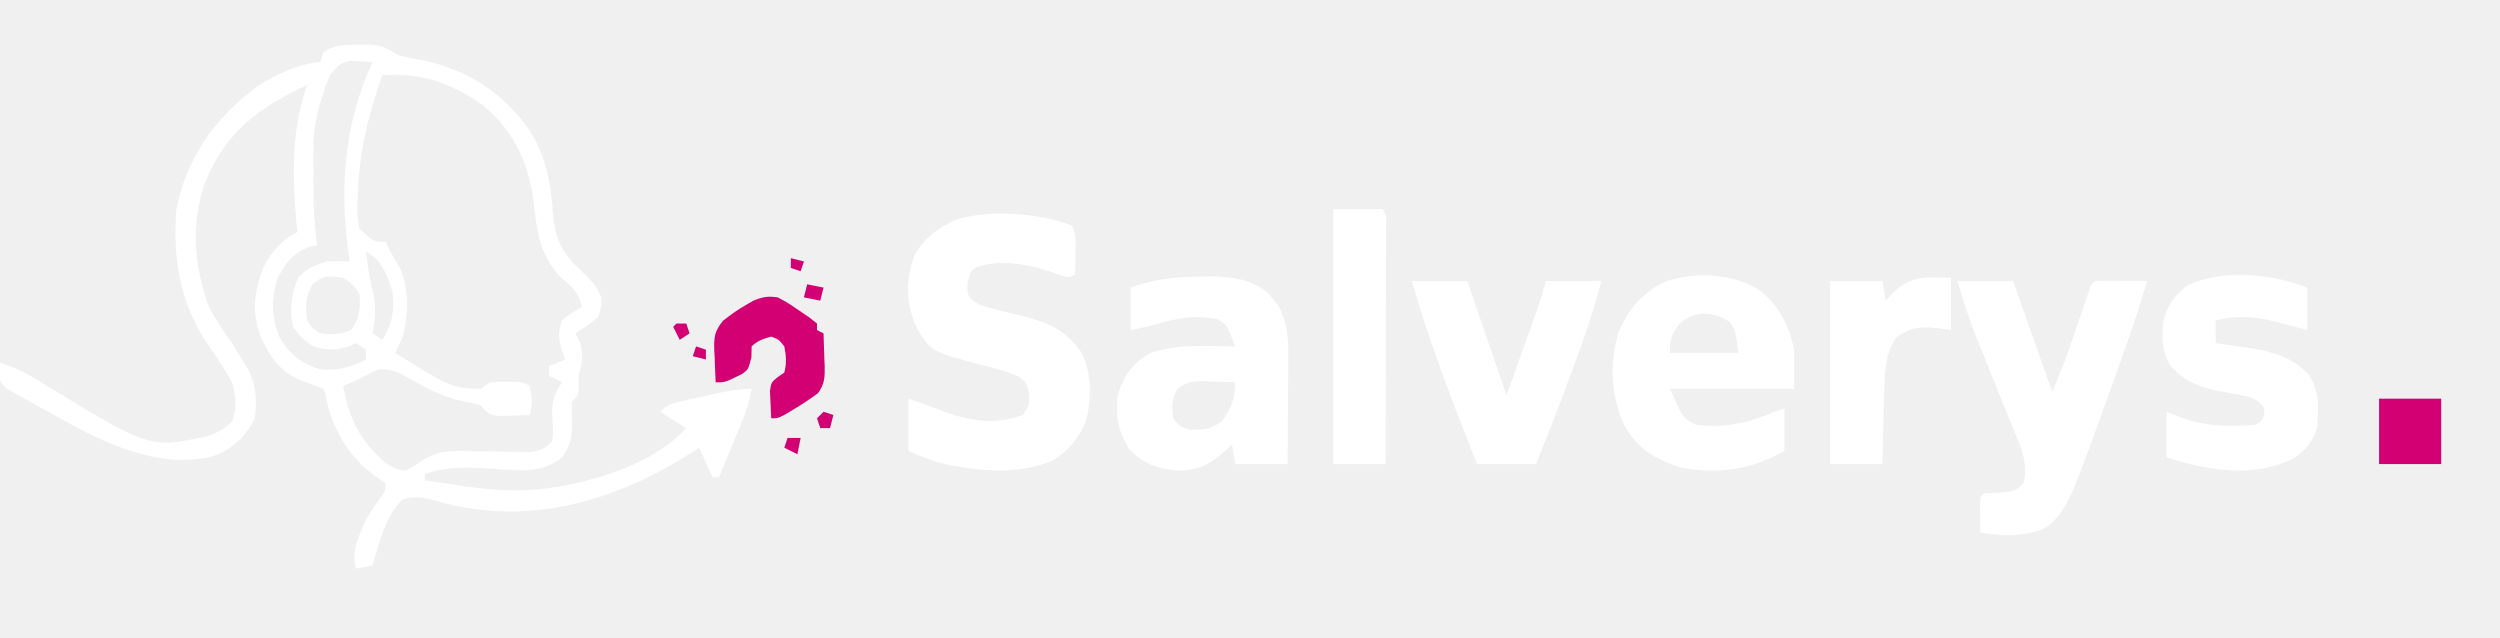
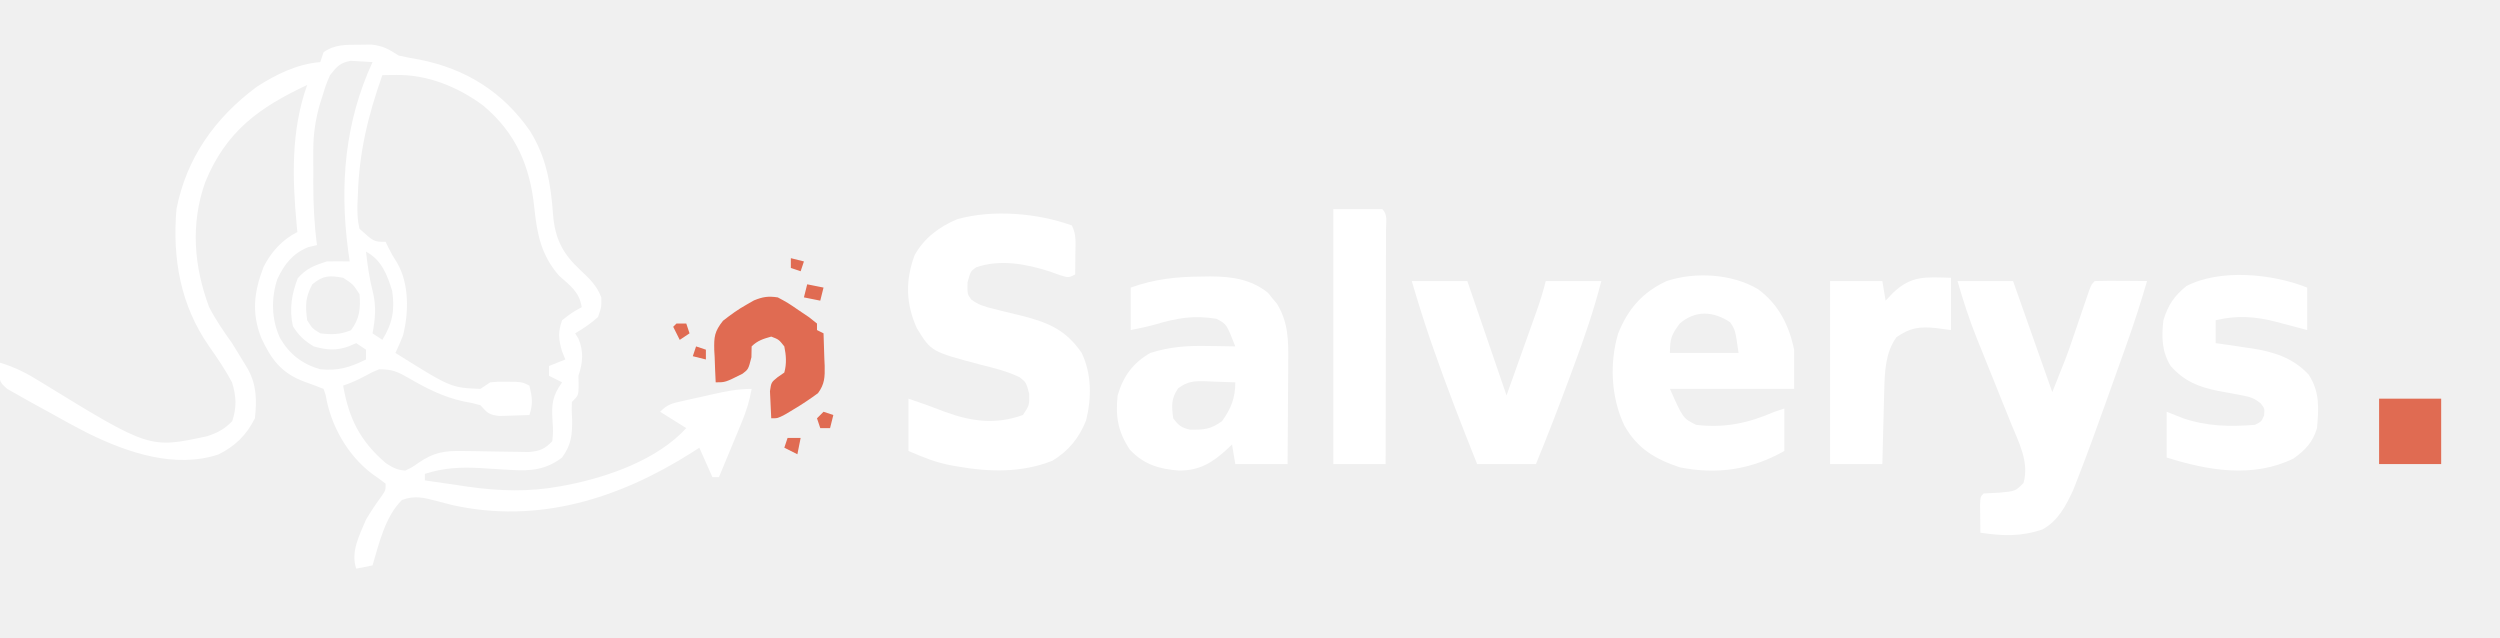
<svg xmlns="http://www.w3.org/2000/svg" version="1.1" width="765" height="195" viewBox="0 0 765 195">
  <path d="M0 0 C1.205 -0.017 2.411 -0.034 3.652 -0.051 C7.353 0.343 8.969 1.353 12.062 3.312 C14.193 3.802 16.342 4.213 18.5 4.562 C32.678 7.395 43.93 14.445 52.234 26.379 C57.287 34.486 58.615 42.569 59.292 51.944 C59.886 59.293 62.169 63.85 67.625 68.938 C70.43 71.563 72.683 73.685 74.062 77.312 C74.125 80.25 74.125 80.25 73.062 83.312 C70.905 85.289 68.578 86.828 66.062 88.312 C66.392 88.849 66.722 89.385 67.062 89.938 C68.735 93.909 68.406 97.283 67.062 101.312 C67.073 101.818 67.073 101.818 67.125 104.375 C67.062 107.312 67.062 107.312 65.062 109.312 C64.973 111.703 64.973 111.703 65.125 114.562 C65.199 119.281 64.916 122.377 62.062 126.312 C57.219 130.009 52.549 130.504 46.605 130.121 C45.575 130.064 44.544 130.006 43.482 129.947 C41.339 129.816 39.196 129.681 37.053 129.541 C30.911 129.208 25.938 129.449 20.062 131.312 C20.062 131.972 20.062 132.632 20.062 133.312 C23.498 133.825 26.936 134.32 30.375 134.812 C31.332 134.956 32.289 135.099 33.275 135.246 C42.787 136.591 51.969 136.883 61.438 135.125 C62.162 134.992 62.887 134.859 63.634 134.722 C76.215 132.245 91.258 126.961 100.062 117.312 C97.422 115.662 94.782 114.013 92.062 112.312 C94.422 109.953 95.713 109.746 98.93 109.023 C99.898 108.804 100.866 108.585 101.863 108.359 C102.878 108.138 103.892 107.916 104.938 107.688 C105.944 107.458 106.951 107.229 107.988 106.992 C112.151 106.063 115.775 105.312 120.062 105.312 C119.436 108.977 118.42 112.183 116.996 115.613 C116.593 116.59 116.19 117.566 115.775 118.572 C115.355 119.58 114.934 120.587 114.5 121.625 C114.288 122.138 114.288 122.138 113.213 124.736 C112.167 127.263 111.117 129.789 110.062 132.312 C109.403 132.312 108.743 132.312 108.062 132.312 C107.403 130.827 107.403 130.827 104.062 123.312 C103.275 123.82 102.487 124.328 101.676 124.852 C79.428 138.911 54.653 146.741 28.335 140.831 C26.815 140.453 25.298 140.059 23.786 139.648 C19.883 138.596 16.915 137.838 13.062 139.312 C7.889 144.43 6.078 152.557 4.062 159.312 C2.413 159.643 0.762 159.972 -0.938 160.312 C-2.672 155.109 0.007 150.213 2.062 145.312 C3.558 142.78 5.142 140.417 6.891 138.055 C8.062 136.312 8.062 136.312 8.062 134.312 C6.723 133.265 5.339 132.275 3.938 131.312 C-3.57 125.635 -8.763 116.532 -10.285 107.176 C-10.5 106.561 -10.716 105.946 -10.938 105.312 C-12.86 104.55 -14.788 103.798 -16.746 103.133 C-23.79 100.496 -26.865 96.435 -29.992 89.715 C-33.011 82.044 -32.208 75.582 -29.285 67.977 C-26.982 63.423 -23.536 59.612 -18.938 57.312 C-18.974 56.955 -18.974 56.955 -19.156 55.145 C-20.499 40.725 -20.899 26.134 -15.938 12.312 C-30.604 19.188 -40.772 26.451 -47.16 42.105 C-51.65 54.853 -50.631 67.734 -45.938 80.312 C-43.911 84.229 -41.496 87.729 -38.938 91.312 C-37.794 93.135 -36.668 94.968 -35.562 96.812 C-35.08 97.607 -34.598 98.401 -34.102 99.219 C-31.407 104.065 -31.33 108.902 -31.938 114.312 C-34.497 119.431 -37.997 122.869 -43.141 125.395 C-56.368 129.736 -70.795 124.859 -82.711 119.035 C-86.769 116.977 -90.754 114.805 -94.715 112.566 C-96.808 111.386 -98.917 110.24 -101.031 109.098 C-102.231 108.422 -103.429 107.744 -104.625 107.062 C-105.66 106.48 -106.695 105.897 -107.762 105.297 C-109.938 103.312 -109.938 103.312 -110.27 100.078 C-110.16 99.165 -110.05 98.253 -109.938 97.312 C-105.164 98.691 -101.231 100.803 -97.062 103.438 C-64.187 123.6 -64.187 123.6 -46.582 119.805 C-43.406 118.798 -41.196 117.579 -38.875 115.188 C-37.477 110.9 -37.618 107.625 -38.938 103.312 C-40.994 99.447 -43.421 95.892 -45.938 92.312 C-54.729 79.712 -57.22 65.432 -55.938 50.312 C-52.879 34.619 -44.106 22.311 -31.332 12.848 C-25.437 9.068 -18.997 5.885 -11.938 5.312 C-11.607 4.322 -11.277 3.333 -10.938 2.312 C-7.518 -0.139 -4.101 0.013 0 0 Z M-8.938 9.312 C-10.168 12.152 -10.168 12.152 -11.125 15.25 C-11.449 16.27 -11.772 17.289 -12.105 18.34 C-13.421 23.041 -14.065 27.282 -14.07 32.172 C-14.072 33.288 -14.073 34.405 -14.074 35.555 C-14.07 36.712 -14.066 37.87 -14.062 39.062 C-14.066 40.205 -14.07 41.347 -14.074 42.523 C-14.067 48.872 -13.781 55.02 -12.938 61.312 C-13.824 61.519 -14.711 61.725 -15.625 61.938 C-20.386 63.914 -22.87 67.05 -25.055 71.68 C-27.036 77.589 -26.875 84.074 -24.25 89.75 C-21.374 94.702 -17.452 97.737 -11.938 99.312 C-6.324 99.832 -2.872 98.729 2.062 96.312 C2.062 95.323 2.062 94.332 2.062 93.312 C1.567 92.983 1.567 92.983 -0.938 91.312 C-1.659 91.622 -2.381 91.931 -3.125 92.25 C-6.976 93.705 -10.003 93.412 -13.938 92.312 C-16.885 90.519 -18.486 89.031 -20.312 86.125 C-21.448 81.016 -20.707 76.28 -18.812 71.438 C-16.173 68.446 -13.723 67.511 -9.938 66.312 C-7.605 66.266 -5.27 66.259 -2.938 66.312 C-3.093 65.199 -3.249 64.085 -3.41 62.938 C-6.027 43.018 -4.451 23.744 4.062 5.312 C2.648 5.204 1.23 5.127 -0.188 5.062 C-0.976 5.016 -1.765 4.97 -2.578 4.922 C-5.873 5.467 -6.9 6.704 -8.938 9.312 Z M7.062 9.312 C2.665 21.749 -0.081 32.979 -0.438 46.25 C-0.48 47.175 -0.523 48.1 -0.568 49.053 C-0.593 51.612 -0.546 53.826 0.062 56.312 C4.484 60.312 4.484 60.312 8.062 60.312 C8.331 60.869 8.599 61.426 8.875 62 C10.062 64.312 10.062 64.312 11.625 66.812 C15.291 73.188 15.177 81.95 13.391 88.941 C12.699 90.766 11.893 92.547 11.062 94.312 C28.05 104.952 28.05 104.952 37.062 105.312 C38.053 104.653 39.042 103.993 40.062 103.312 C42.473 103.082 42.473 103.082 45.125 103.125 C46.003 103.131 46.881 103.138 47.785 103.145 C50.062 103.312 50.062 103.312 52.062 104.312 C52.913 107.869 53.232 109.805 52.062 113.312 C50.126 113.394 48.188 113.452 46.25 113.5 C45.171 113.535 44.092 113.57 42.98 113.605 C39.606 113.267 39.258 112.692 37.062 110.312 C34.672 109.645 34.672 109.645 31.812 109.125 C25.6 107.731 20.592 105.181 15.14 102.005 C11.727 100.048 10.107 99.312 6.062 99.312 C4.027 100.152 4.027 100.152 2 101.25 C-0.346 102.506 -2.394 103.465 -4.938 104.312 C-3.176 114.4 0.259 121.295 8.098 128 C10.202 129.406 11.538 130.106 14.062 130.312 C16.098 129.352 16.098 129.352 18.125 127.938 C22.834 124.702 26.058 124.206 31.777 124.32 C33.117 124.338 34.456 124.355 35.795 124.371 C37.9 124.402 40.004 124.438 42.108 124.484 C44.144 124.526 46.179 124.55 48.215 124.57 C49.432 124.592 50.648 124.614 51.902 124.637 C55.317 124.286 56.711 123.781 59.062 121.312 C59.348 118.352 59.348 118.352 59.125 114.938 C58.811 109.978 59.126 107.385 62.062 103.312 C61.403 102.983 61.403 102.983 58.062 101.312 C58.062 100.323 58.062 99.332 58.062 98.312 C59.712 97.653 61.362 96.993 63.062 96.312 C62.712 95.446 62.361 94.58 62 93.688 C60.952 89.914 60.777 88.008 62.062 84.312 C65.125 81.938 65.125 81.938 68.062 80.312 C67.371 75.648 64.547 73.721 61.168 70.703 C55.685 64.478 54.389 57.944 53.562 49.875 C52.252 37.133 47.925 26.987 37.938 18.625 C30.209 12.9 20.931 9.106 11.25 9.25 C10.46 9.259 9.67 9.268 8.855 9.277 C8.56 9.283 8.56 9.283 7.062 9.312 Z M2.062 63.312 C2.529 67.59 3.115 71.645 4.188 75.812 C5.245 80.282 4.881 83.813 4.062 88.312 C5.053 88.972 6.043 89.632 7.062 90.312 C10.177 85.251 10.928 81.105 10.062 75.312 C8.537 70.36 6.837 65.87 2.062 63.312 Z M-14.375 73.312 C-16.535 77.46 -16.529 79.658 -15.938 84.312 C-14.375 86.812 -14.375 86.812 -11.938 88.312 C-8.364 88.759 -5.918 88.699 -2.562 87.375 C0.071 84.033 0.48 80.499 0.062 76.312 C-1.938 73.25 -1.938 73.25 -4.938 71.312 C-9.193 70.566 -11.002 70.545 -14.375 73.312 Z " fill="#FFFFFF" transform="translate(109.9375,13.6875)" />
  <path d="M0 0 C1.442 2.884 1.094 5.417 1.062 8.625 C1.053 9.814 1.044 11.002 1.035 12.227 C1.024 13.142 1.012 14.057 1 15 C-1 16 -1 16 -3.582 15.223 C-4.115 15.031 -4.115 15.031 -6.812 14.062 C-13.982 11.76 -21.995 10.25 -29.312 12.809 C-31 14 -31 14 -31.938 17.438 C-32 21 -32 21 -30.81 22.631 C-28.607 24.297 -26.787 24.815 -24.105 25.465 C-23.15 25.708 -22.194 25.951 -21.209 26.201 C-19.207 26.689 -17.204 27.176 -15.201 27.662 C-7.23 29.691 -1.802 31.969 3 39 C6.075 45.426 6.045 52.777 4.348 59.637 C2.219 65.017 -1.024 69.001 -6 72 C-15.439 75.698 -25.121 75.466 -34.938 73.75 C-35.286 73.689 -35.286 73.689 -37.05 73.382 C-41.877 72.441 -45.236 71.042 -50 69 C-50 63.72 -50 58.44 -50 53 C-46.17 54.277 -42.491 55.59 -38.75 57.062 C-30.541 60.036 -23.315 60.97 -15 58 C-13 55 -13 55 -13.062 51.5 C-14 48 -14 48 -16.008 46.43 C-19.844 44.597 -23.698 43.643 -27.812 42.625 C-43.067 38.58 -43.067 38.58 -47.438 31.438 C-50.809 24.021 -51.002 16.853 -48.164 9.176 C-45.346 3.909 -40.516 0.339 -35.062 -1.938 C-24.202 -4.958 -10.484 -3.809 0 0 Z " fill="#FFFFFF" transform="translate(328,69)" />
  <path d="M0 0 C0.445 -0.007 0.445 -0.007 2.698 -0.041 C9.246 0.003 15.042 0.767 20.336 4.988 C20.782 5.549 21.228 6.11 21.688 6.688 C22.149 7.241 22.61 7.794 23.086 8.363 C26.539 14.027 26.584 19.515 26.508 25.93 C26.505 26.831 26.502 27.733 26.499 28.662 C26.488 31.525 26.463 34.387 26.438 37.25 C26.427 39.198 26.418 41.146 26.41 43.094 C26.388 47.854 26.354 52.615 26.312 57.375 C21.032 57.375 15.752 57.375 10.312 57.375 C10.148 56.385 10.148 56.385 9.312 51.375 C8.888 51.785 8.464 52.195 8.027 52.617 C3.441 56.831 -0.425 59.39 -6.918 59.367 C-12.979 58.9 -17.646 57.53 -21.938 53 C-25.6 47.506 -26.383 42.888 -25.688 36.375 C-23.999 30.514 -20.978 26.399 -15.688 23.375 C-9.735 21.48 -4.401 21.118 1.812 21.25 C2.224 21.255 2.224 21.255 4.305 21.277 C6.307 21.301 8.31 21.336 10.312 21.375 C7.656 14.555 7.656 14.555 4.562 12.938 C-2.231 11.762 -7.512 12.685 -14.039 14.621 C-16.555 15.337 -19.123 15.862 -21.688 16.375 C-21.688 12.085 -21.688 7.795 -21.688 3.375 C-14.372 0.755 -7.705 0.048 0 0 Z M-7.145 34.168 C-9.369 37.35 -9.169 39.588 -8.688 43.375 C-7.114 45.488 -6.188 46.263 -3.602 46.844 C0.657 46.902 2.703 46.816 6.25 44.25 C9.034 40.369 10.312 37.158 10.312 32.375 C7.895 32.267 5.482 32.188 3.062 32.125 C2.381 32.091 1.699 32.058 0.996 32.023 C-2.444 31.957 -4.332 32.115 -7.145 34.168 Z " fill="#FFFFFF" transform="translate(367.6875,84.625)" />
  <path d="M0 0 C6.24 4.628 9.422 10.963 10.98 18.469 C10.98 22.429 10.98 26.389 10.98 30.469 C-1.56 30.469 -14.1 30.469 -27.02 30.469 C-23.02 39.469 -23.02 39.469 -19.02 41.469 C-10.201 42.509 -3.07 40.961 4.98 37.469 C5.97 37.139 6.96 36.809 7.98 36.469 C7.98 40.759 7.98 45.049 7.98 49.469 C-2.134 55.194 -12.558 56.761 -24.02 54.469 C-31.576 51.95 -37.015 48.702 -40.973 41.672 C-45.025 33.144 -45.568 22.706 -42.895 13.594 C-39.867 5.996 -35.419 0.894 -28.02 -2.531 C-19.256 -5.433 -7.866 -4.743 0 0 Z M-24.02 10.469 C-26.558 13.882 -27.02 15.108 -27.02 19.469 C-20.09 19.469 -13.16 19.469 -6.02 19.469 C-7.02 12.469 -7.02 12.469 -8.582 10.094 C-13.735 6.658 -19.184 6.324 -24.02 10.469 Z " fill="#FFFFFF" transform="translate(538.0195,88.53125)" />
  <path d="M0 0 C5.61 0 11.22 0 17 0 C20.96 11.22 24.92 22.44 29 34 C33.492 22.771 33.492 22.771 35.105 18.027 C35.449 17.026 35.793 16.025 36.146 14.994 C36.852 12.921 37.558 10.848 38.264 8.775 C38.603 7.786 38.943 6.797 39.293 5.777 C39.445 5.33 39.445 5.33 40.216 3.066 C41 1 41 1 42 0 C44.697 -0.073 47.367 -0.092 50.062 -0.062 C50.821 -0.058 51.58 -0.053 52.361 -0.049 C54.241 -0.037 56.12 -0.019 58 0 C56.073 6.622 53.963 13.145 51.637 19.637 C51.322 20.519 51.008 21.402 50.684 22.311 C50.022 24.166 49.359 26.021 48.695 27.875 C47.697 30.662 46.705 33.451 45.713 36.24 C42.822 44.346 39.903 52.442 36.77 60.457 C36.328 61.587 35.887 62.718 35.433 63.882 C33.225 68.686 30.759 73.427 26 76 C19.512 78.238 13.716 78.037 7 77 C6.973 75.188 6.954 73.375 6.938 71.562 C6.926 70.553 6.914 69.544 6.902 68.504 C7 66 7 66 8 65 C9.624 64.895 11.249 64.816 12.875 64.75 C17.699 64.301 17.699 64.301 20.188 61.812 C22.041 55.398 18.688 49.255 16.289 43.359 C15.92 42.437 15.551 41.515 15.171 40.565 C13.995 37.624 12.811 34.687 11.625 31.75 C10.447 28.827 9.271 25.904 8.1 22.978 C7.373 21.162 6.642 19.348 5.906 17.535 C3.595 11.767 1.713 5.974 0 0 Z " fill="#FFFFFF" transform="translate(599,86)" />
  <path d="M0 0 C0 4.29 0 8.58 0 13 C-1.074 12.711 -2.148 12.422 -3.254 12.125 C-4.69 11.75 -6.126 11.375 -7.562 11 C-8.267 10.809 -8.971 10.618 -9.697 10.422 C-15.954 8.807 -21.654 8.462 -28 10 C-28 12.31 -28 14.62 -28 17 C-26.793 17.17 -25.587 17.34 -24.344 17.516 C-22.729 17.76 -21.114 18.005 -19.5 18.25 C-19.104 18.305 -19.104 18.305 -17.102 18.582 C-10.286 19.643 -4.345 21.474 0.438 26.625 C3.875 31.85 3.55 36.866 3 43 C1.729 47.326 -0.527 49.657 -4.188 52.312 C-16.585 58.368 -30.287 56.005 -43 52 C-43 47.38 -43 42.76 -43 38 C-41.329 38.66 -39.659 39.32 -37.938 40 C-30.557 42.489 -23.72 42.602 -16 42 C-14 41 -14 41 -13.188 39.125 C-13 37 -13 37 -14.237 35.431 C-16.236 33.808 -17.504 33.427 -20.02 32.973 C-20.795 32.82 -21.57 32.667 -22.369 32.51 C-23.986 32.214 -25.603 31.919 -27.221 31.627 C-33.186 30.448 -37.678 28.642 -41.812 23.938 C-44.525 19.511 -44.578 15.029 -44 10 C-42.588 5.4 -40.744 2.605 -37 -0.438 C-26.594 -5.857 -10.516 -4.206 0 0 Z " fill="#FFFFFF" transform="translate(706,88)" />
  <path d="M0 0 C5.61 0 11.22 0 17 0 C20.96 11.55 24.92 23.1 29 35 C30.794 29.968 32.589 24.935 34.438 19.75 C35.003 18.168 35.568 16.586 36.15 14.956 C36.599 13.695 37.048 12.433 37.496 11.172 C37.728 10.523 37.961 9.874 38.2 9.206 C39.286 6.146 40.211 3.156 41 0 C46.61 0 52.22 0 58 0 C55.756 8.795 52.85 17.253 49.688 25.75 C49.195 27.084 48.702 28.418 48.21 29.752 C44.949 38.562 41.572 47.312 38 56 C32.06 56 26.12 56 20 56 C15.326 44.304 10.759 32.587 6.625 20.688 C6.304 19.765 5.983 18.843 5.652 17.892 C3.616 11.969 1.766 6.009 0 0 Z " fill="#FFFFFF" transform="translate(432,86)" />
  <path d="M0 0 C4.95 0 9.9 0 15 0 C16.685 1.685 16.12 3.763 16.124 6.011 C16.121 6.727 16.117 7.444 16.114 8.182 C16.114 8.933 16.114 9.684 16.114 10.458 C16.113 12.953 16.105 15.447 16.098 17.941 C16.096 19.666 16.094 21.391 16.093 23.116 C16.09 27.665 16.08 32.214 16.069 36.763 C16.058 41.401 16.054 46.039 16.049 50.678 C16.038 59.785 16.02 68.893 16 78 C10.72 78 5.44 78 0 78 C0 52.26 0 26.52 0 0 Z " fill="#FFFFFF" transform="translate(408,64)" />
  <path d="M0 0 C0 5.28 0 10.56 0 16 C-0.773 15.897 -0.773 15.897 -4.688 15.375 C-9.647 14.885 -12.573 15.292 -16.688 18.188 C-20.051 22.833 -20.271 28.697 -20.414 34.246 C-20.433 34.902 -20.453 35.558 -20.473 36.234 C-20.532 38.302 -20.579 40.369 -20.625 42.438 C-20.663 43.851 -20.702 45.264 -20.742 46.678 C-20.839 50.118 -20.919 53.559 -21 57 C-26.28 57 -31.56 57 -37 57 C-37 38.52 -37 20.04 -37 1 C-31.72 1 -26.44 1 -21 1 C-20.67 2.98 -20.34 4.96 -20 7 C-19.258 6.216 -18.515 5.433 -17.75 4.625 C-12.044 -0.822 -7.669 -0.183 0 0 Z " fill="#FFFFFF" transform="translate(597,85)" />
-   <path d="M0 0 C3.113 1.68 3.113 1.68 6.312 3.875 C7.381 4.594 8.45 5.314 9.551 6.055 C9.955 6.376 9.955 6.376 12 8 C12 8.66 12 9.32 12 10 C12.66 10.33 13.32 10.66 14 11 C14.108 13.584 14.187 16.164 14.25 18.75 C14.267 19.115 14.267 19.115 14.352 20.961 C14.414 24.388 14.362 26.506 12.305 29.312 C9.882 31.086 7.46 32.722 4.875 34.25 C4.441 34.51 4.441 34.51 2.242 35.828 C0 37 0 37 -2 37 C-2.108 35.231 -2.186 33.459 -2.25 31.688 C-2.296 30.701 -2.343 29.715 -2.391 28.699 C-2 26 -2 26 -0.016 24.395 C0.65 23.934 1.315 23.474 2 23 C2.748 20.273 2.567 17.759 2 15 C0.312 12.875 0.312 12.875 -2 12 C-4.393 12.668 -6.221 13.221 -8 15 C-8.021 16.093 -8.041 17.186 -8.062 18.312 C-9 22 -9 22 -10.773 23.352 C-16.051 26 -16.051 26 -19 26 C-19.136 23.436 -19.234 20.879 -19.312 18.312 C-19.354 17.591 -19.396 16.87 -19.439 16.127 C-19.533 12.038 -19.38 10.482 -16.762 7.156 C-14.387 5.302 -12.131 3.647 -9.5 2.188 C-9.134 1.978 -9.134 1.978 -7.281 0.918 C-4.523 -0.192 -2.954 -0.428 0 0 Z " fill="#D20073" transform="translate(238,91)" />
-   <path d="M0 0 C6.27 0 12.54 0 19 0 C19 6.6 19 13.2 19 20 C12.73 20 6.46 20 0 20 C0 13.4 0 6.8 0 0 Z " fill="#D20073" transform="translate(728,122)" />
-   <path d="M0 0 C1.65 0.33 3.3 0.66 5 1 C4.67 2.32 4.34 3.64 4 5 C2.35 4.67 0.7 4.34 -1 4 C-0.67 2.68 -0.34 1.36 0 0 Z " fill="#D20073" transform="translate(247,87)" />
-   <path d="M0 0 C1.32 0 2.64 0 4 0 C3.67 1.65 3.34 3.3 3 5 C1.68 4.34 0.36 3.68 -1 3 C-0.67 2.01 -0.34 1.02 0 0 Z " fill="#D20073" transform="translate(241,134)" />
-   <path d="M0 0 C0.99 0.33 1.98 0.66 3 1 C2.67 2.32 2.34 3.64 2 5 C1.01 5 0.02 5 -1 5 C-1.33 4.01 -1.66 3.02 -2 2 C-1.34 1.34 -0.68 0.68 0 0 Z " fill="#D20073" transform="translate(252,126)" />
-   <path d="M0 0 C0.99 0 1.98 0 3 0 C3.33 0.99 3.66 1.98 4 3 C3.01 3.66 2.02 4.32 1 5 C0.34 3.68 -0.32 2.36 -1 1 C-0.67 0.67 -0.34 0.34 0 0 Z " fill="#D20073" transform="translate(207,99)" />
-   <path d="M0 0 C0.99 0.33 1.98 0.66 3 1 C3 1.99 3 2.98 3 4 C1.68 3.67 0.36 3.34 -1 3 C-0.67 2.01 -0.34 1.02 0 0 Z " fill="#D20073" transform="translate(213,106)" />
-   <path d="M0 0 C1.32 0.33 2.64 0.66 4 1 C3.67 1.99 3.34 2.98 3 4 C2.01 3.67 1.02 3.34 0 3 C0 2.01 0 1.02 0 0 Z " fill="#D20073" transform="translate(242,79)" />
+   <path d="M0 0 C3.113 1.68 3.113 1.68 6.312 3.875 C7.381 4.594 8.45 5.314 9.551 6.055 C9.955 6.376 9.955 6.376 12 8 C12 8.66 12 9.32 12 10 C12.66 10.33 13.32 10.66 14 11 C14.108 13.584 14.187 16.164 14.25 18.75 C14.267 19.115 14.267 19.115 14.352 20.961 C14.414 24.388 14.362 26.506 12.305 29.312 C9.882 31.086 7.46 32.722 4.875 34.25 C4.441 34.51 4.441 34.51 2.242 35.828 C0 37 0 37 -2 37 C-2.108 35.231 -2.186 33.459 -2.25 31.688 C-2.296 30.701 -2.343 29.715 -2.391 28.699 C-2 26 -2 26 -0.016 24.395 C0.65 23.934 1.315 23.474 2 23 C2.748 20.273 2.567 17.759 2 15 C0.312 12.875 0.312 12.875 -2 12 C-4.393 12.668 -6.221 13.221 -8 15 C-8.021 16.093 -8.041 17.186 -8.062 18.312 C-9 22 -9 22 -10.773 23.352 C-16.051 26 -16.051 26 -19 26 C-19.136 23.436 -19.234 20.879 -19.312 18.312 C-19.354 17.591 -19.396 16.87 -19.439 16.127 C-19.533 12.038 -19.38 10.482 -16.762 7.156 C-14.387 5.302 -12.131 3.647 -9.5 2.188 C-9.134 1.978 -9.134 1.978 -7.281 0.918 C-4.523 -0.192 -2.954 -0.428 0 0 Z " fill="#E06B52" transform="translate(238,91)" />
+   <path d="M0 0 C6.27 0 12.54 0 19 0 C19 6.6 19 13.2 19 20 C12.73 20 6.46 20 0 20 C0 13.4 0 6.8 0 0 Z " fill="#E06B52" transform="translate(728,122)" />
+   <path d="M0 0 C1.65 0.33 3.3 0.66 5 1 C4.67 2.32 4.34 3.64 4 5 C2.35 4.67 0.7 4.34 -1 4 C-0.67 2.68 -0.34 1.36 0 0 Z " fill="#E06B52" transform="translate(247,87)" />
+   <path d="M0 0 C1.32 0 2.64 0 4 0 C3.67 1.65 3.34 3.3 3 5 C1.68 4.34 0.36 3.68 -1 3 C-0.67 2.01 -0.34 1.02 0 0 Z " fill="#E06B52" transform="translate(241,134)" />
+   <path d="M0 0 C0.99 0.33 1.98 0.66 3 1 C2.67 2.32 2.34 3.64 2 5 C1.01 5 0.02 5 -1 5 C-1.33 4.01 -1.66 3.02 -2 2 C-1.34 1.34 -0.68 0.68 0 0 Z " fill="#E06B52" transform="translate(252,126)" />
+   <path d="M0 0 C0.99 0 1.98 0 3 0 C3.33 0.99 3.66 1.98 4 3 C3.01 3.66 2.02 4.32 1 5 C0.34 3.68 -0.32 2.36 -1 1 C-0.67 0.67 -0.34 0.34 0 0 Z " fill="#E06B52" transform="translate(207,99)" />
+   <path d="M0 0 C0.99 0.33 1.98 0.66 3 1 C3 1.99 3 2.98 3 4 C1.68 3.67 0.36 3.34 -1 3 C-0.67 2.01 -0.34 1.02 0 0 Z " fill="#E06B52" transform="translate(213,106)" />
+   <path d="M0 0 C1.32 0.33 2.64 0.66 4 1 C3.67 1.99 3.34 2.98 3 4 C2.01 3.67 1.02 3.34 0 3 C0 2.01 0 1.02 0 0 Z " fill="#E06B52" transform="translate(242,79)" />
</svg>
